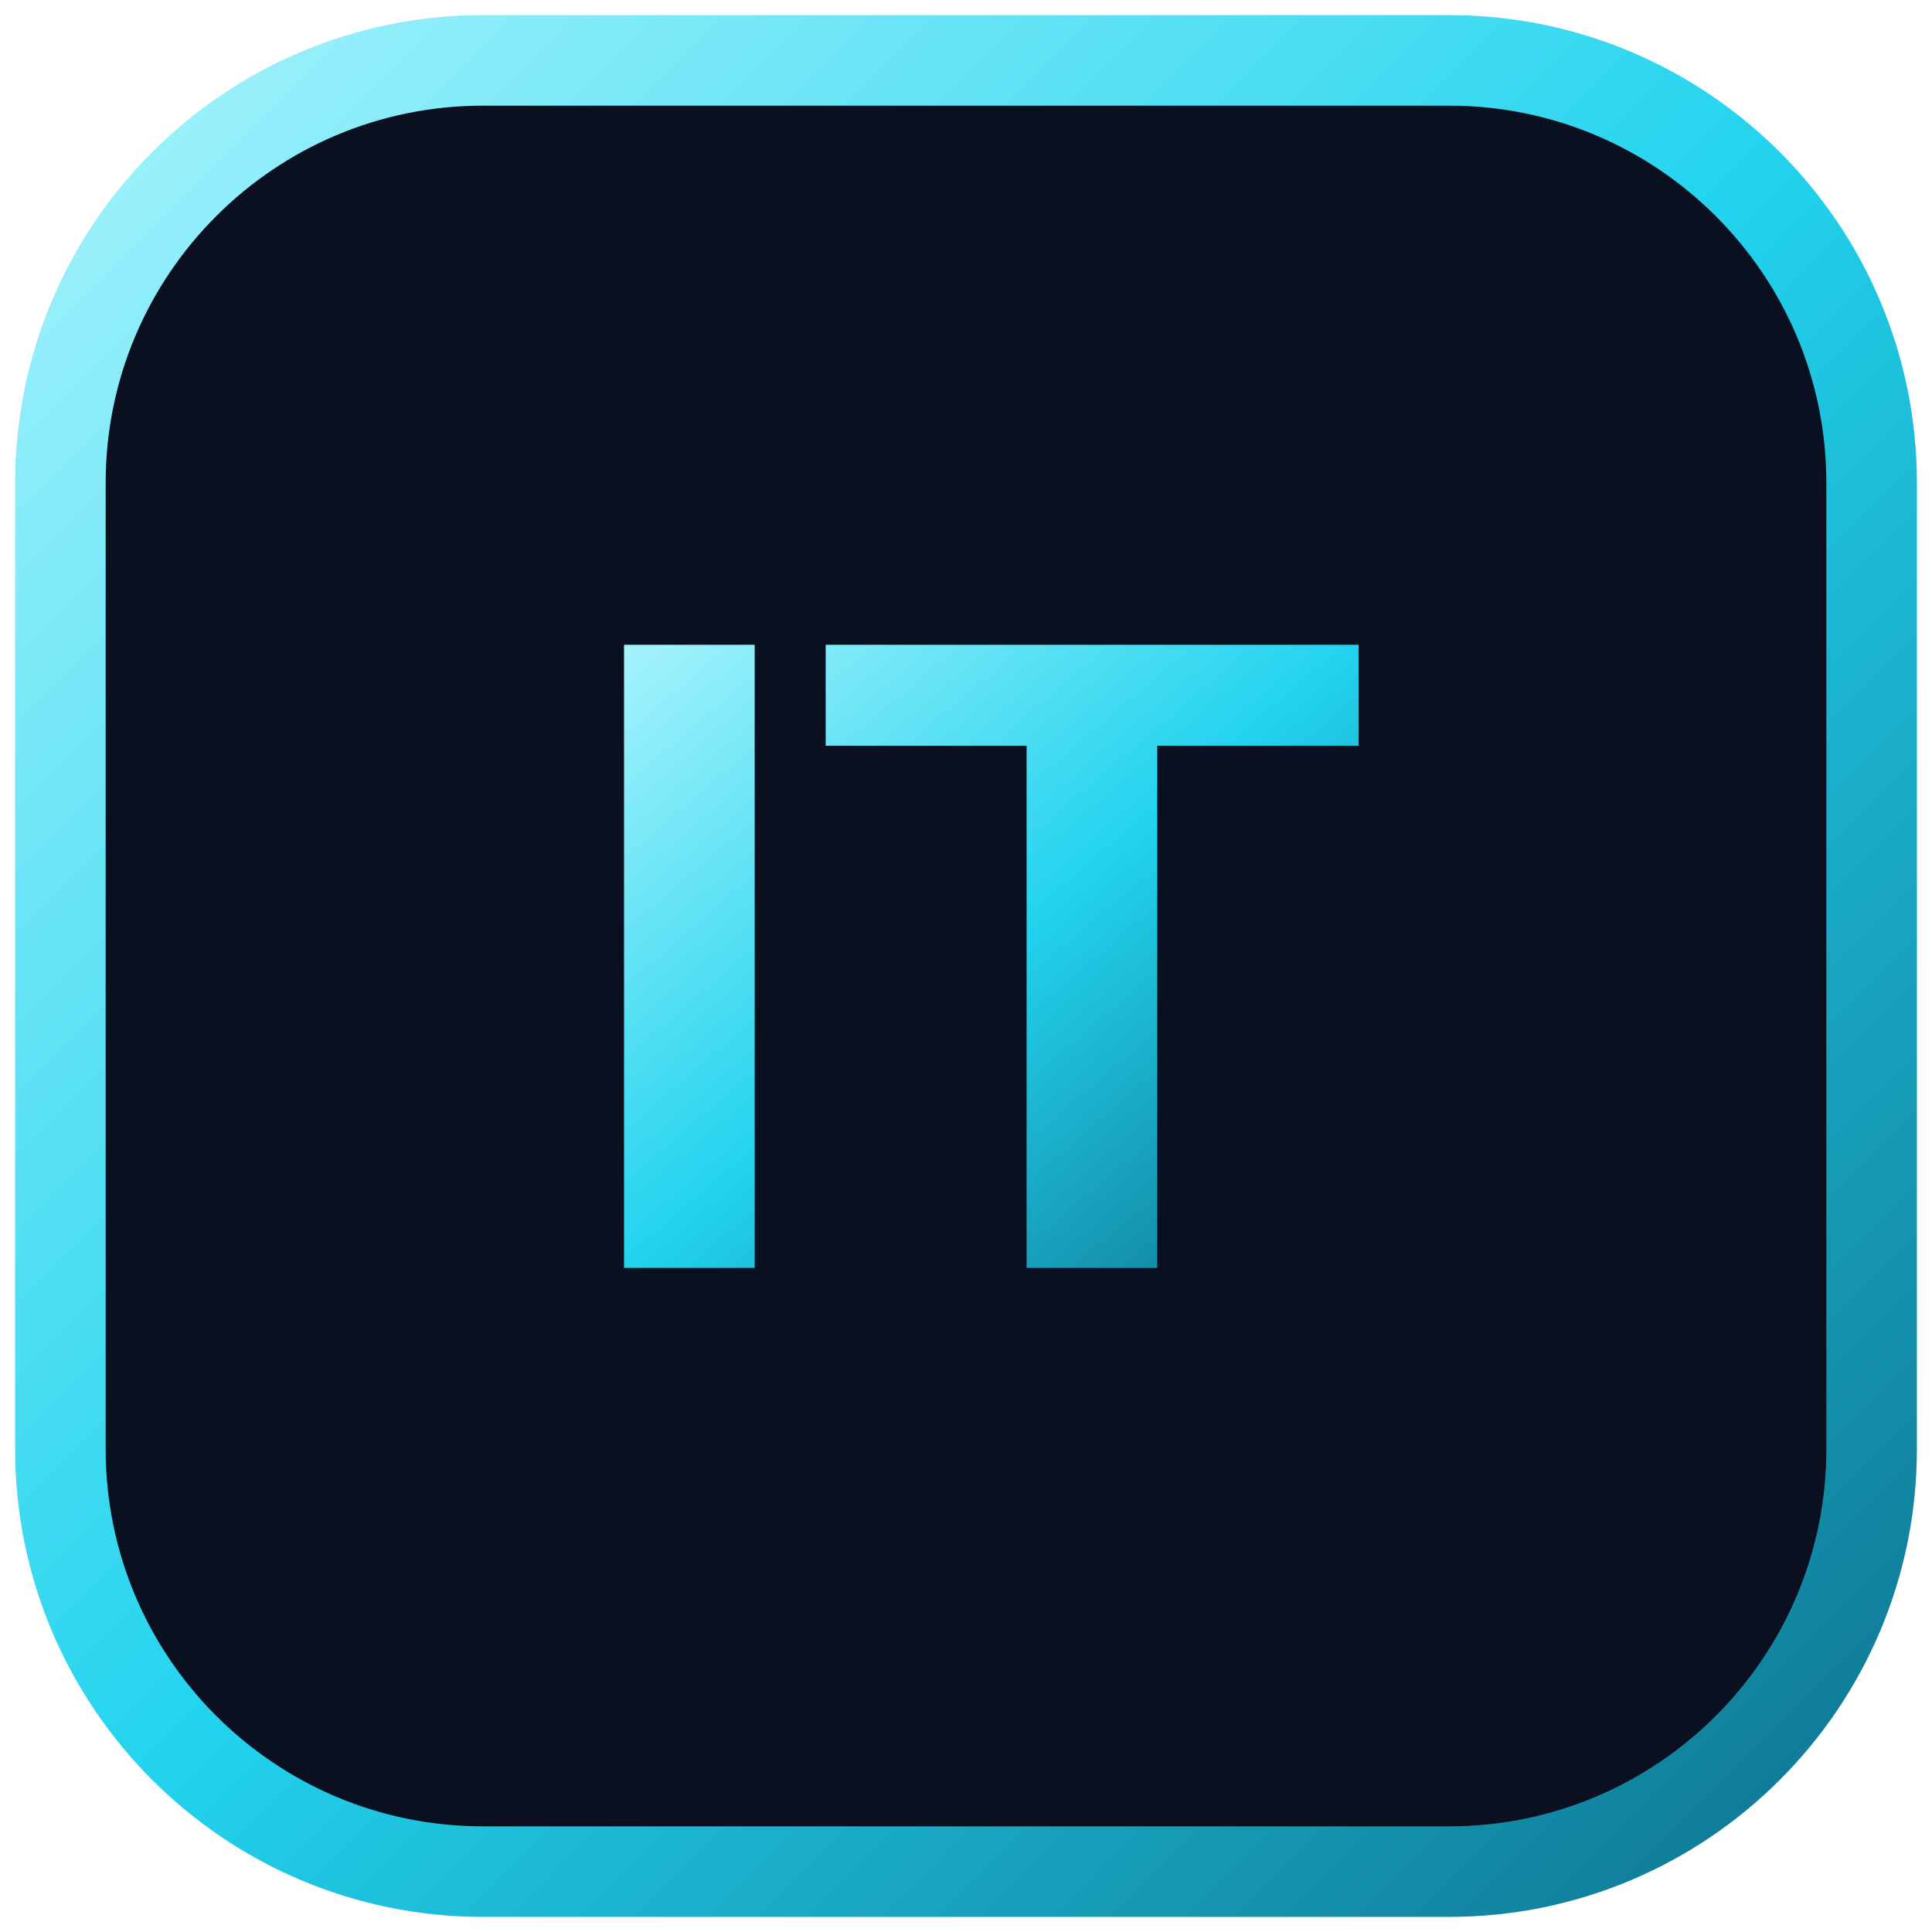
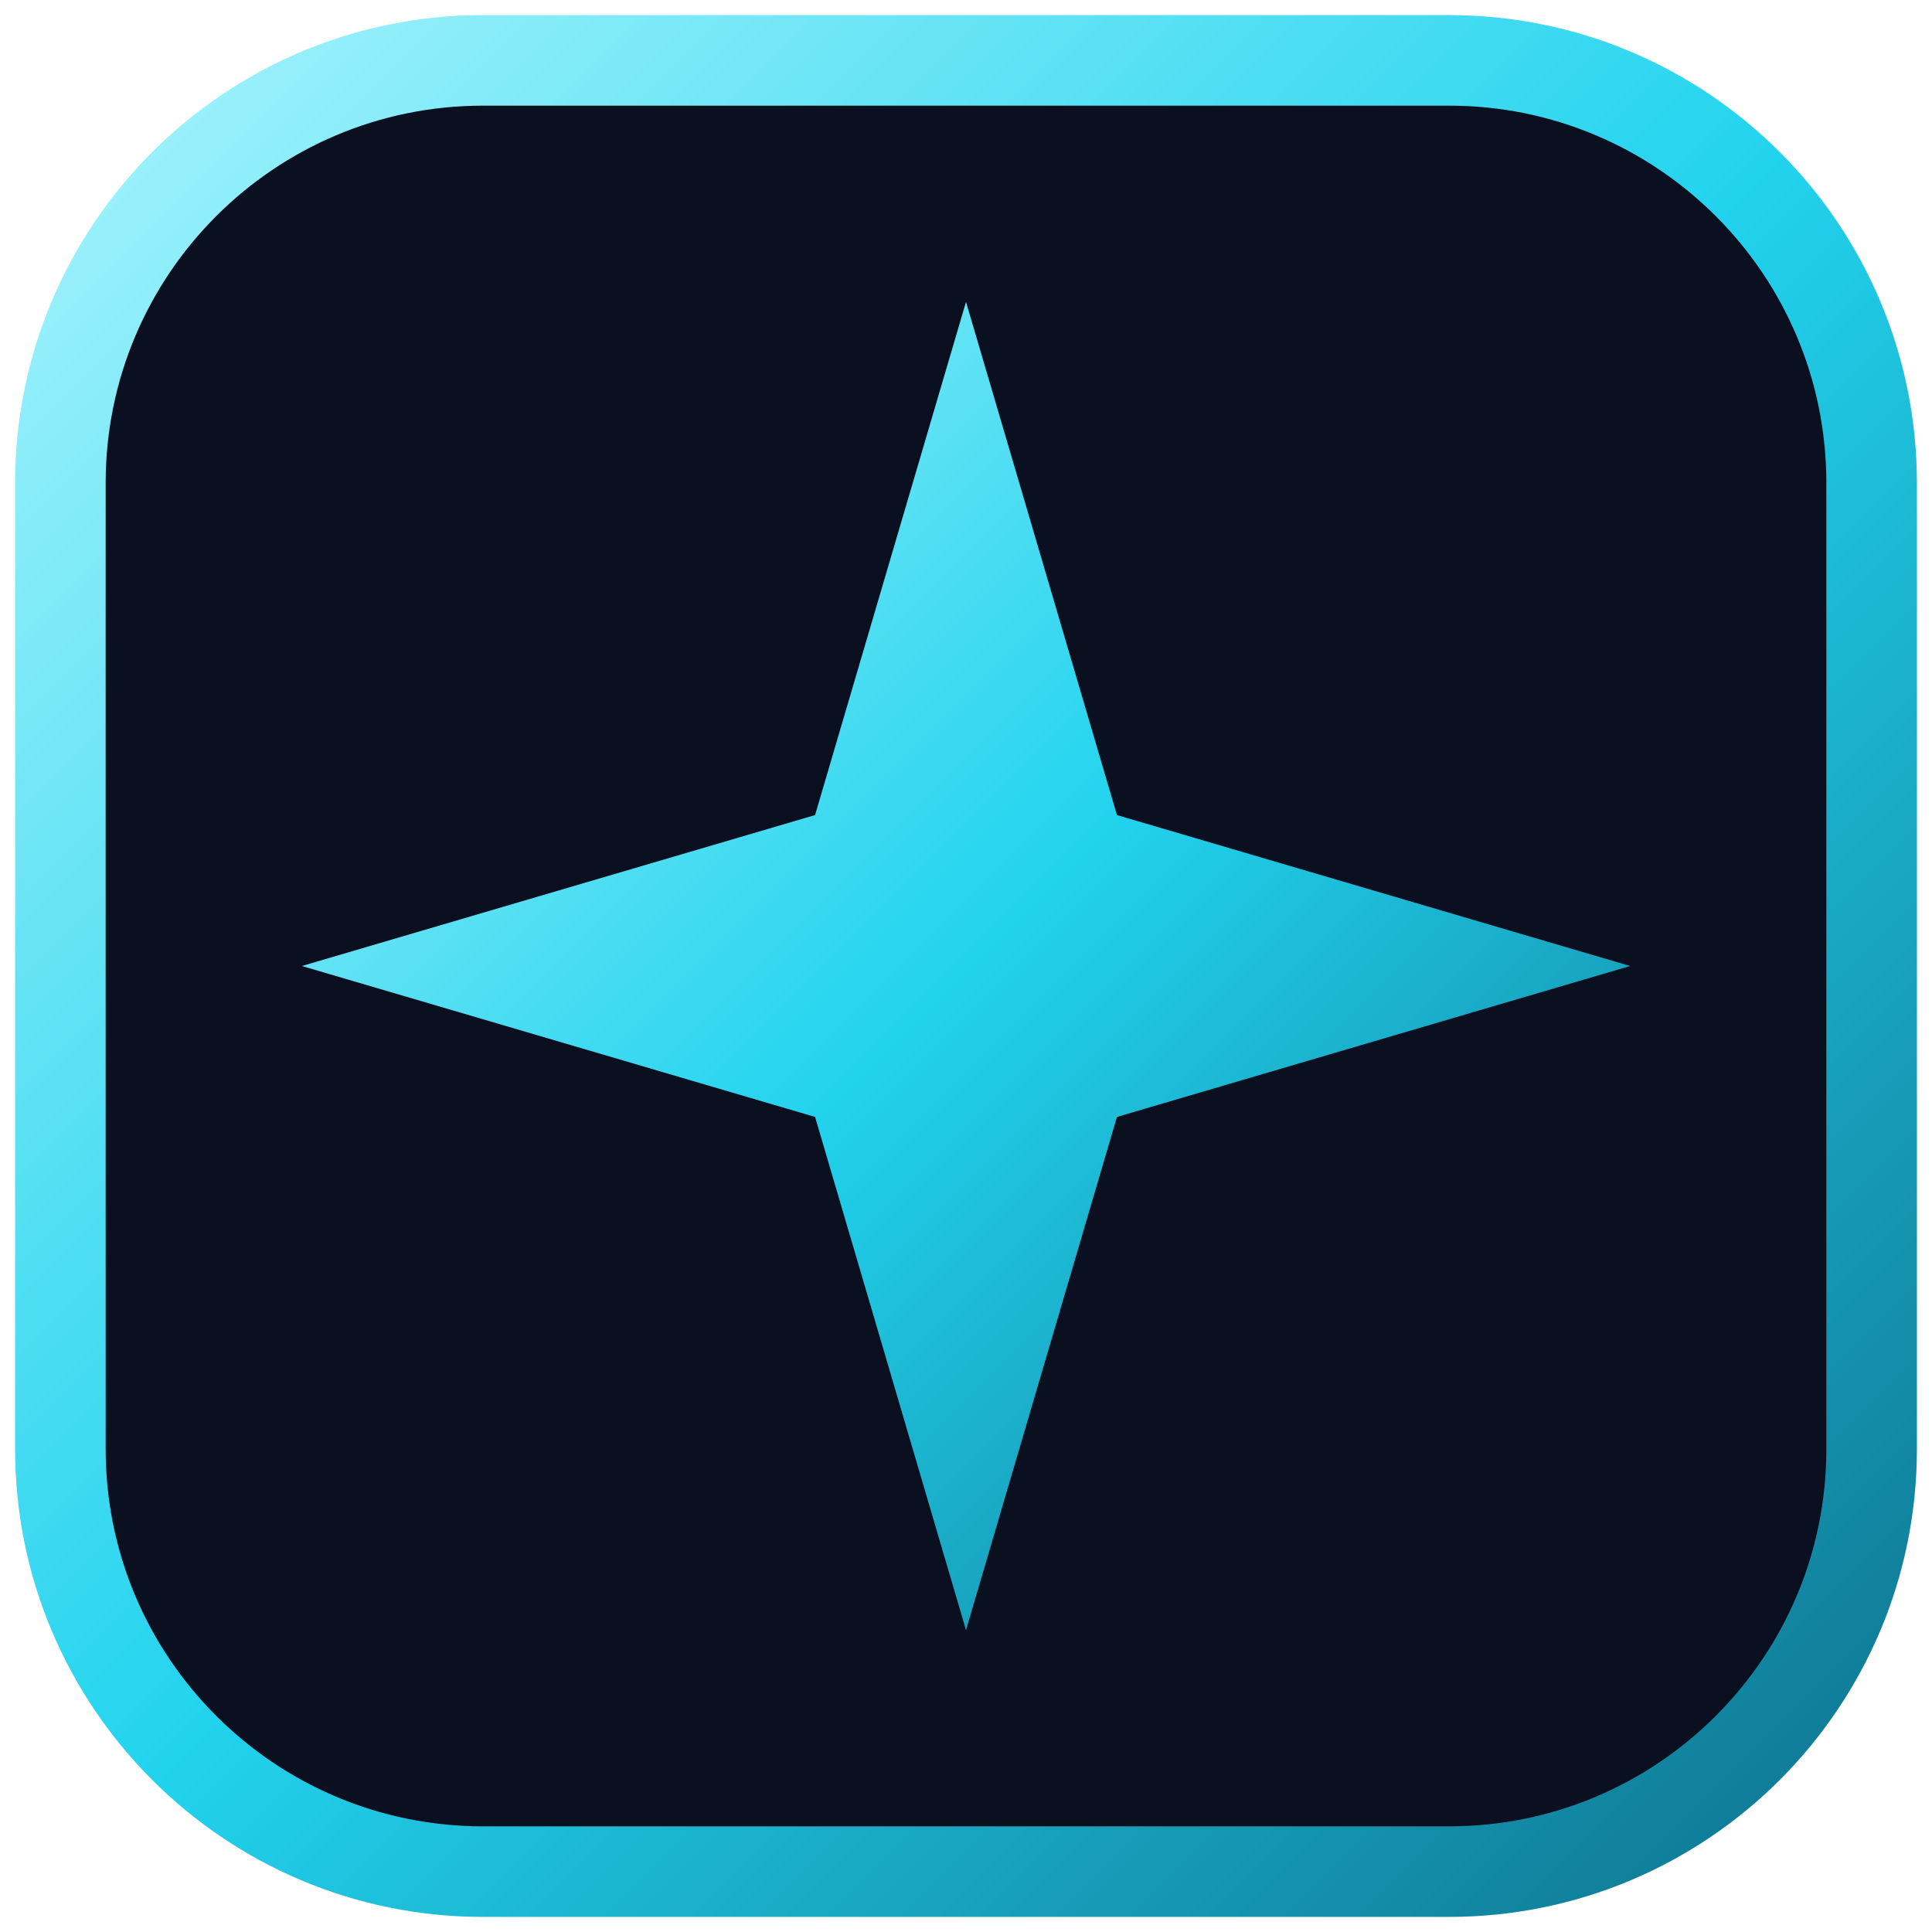
<svg xmlns="http://www.w3.org/2000/svg" viewBox="0 0 64 64">
  <defs>
    <linearGradient id="g" x1="0" y1="0" x2="1" y2="1">
      <stop offset="0" stop-color="#a5f3fc" />
      <stop offset="0.5" stop-color="#22d3ee" />
      <stop offset="1" stop-color="#0e7490" />
    </linearGradient>
  </defs>
  <rect x="2" y="2" width="60" height="60" rx="14" fill="#0a1020" stroke="url(#g)" stroke-width="3" />
-   <text x="32" y="42" font-family="Arial, sans-serif" font-size="30" font-weight="bold" fill="url(#g)" text-anchor="middle">IT</text>
+   <path d="M32 10l5 17 17 5-17 5-5 17-5-17-17-5 17-5z" fill="url(#g)" />
</svg>
